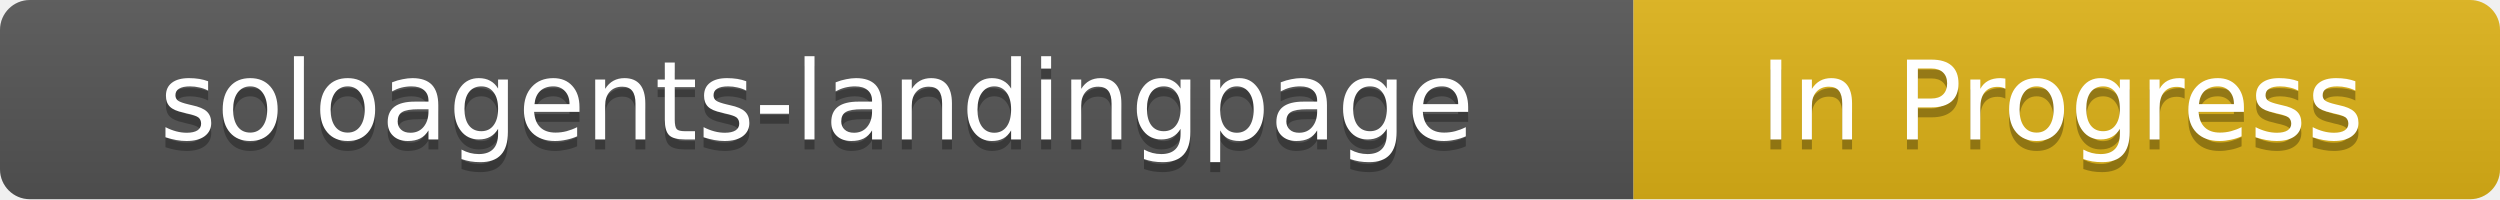
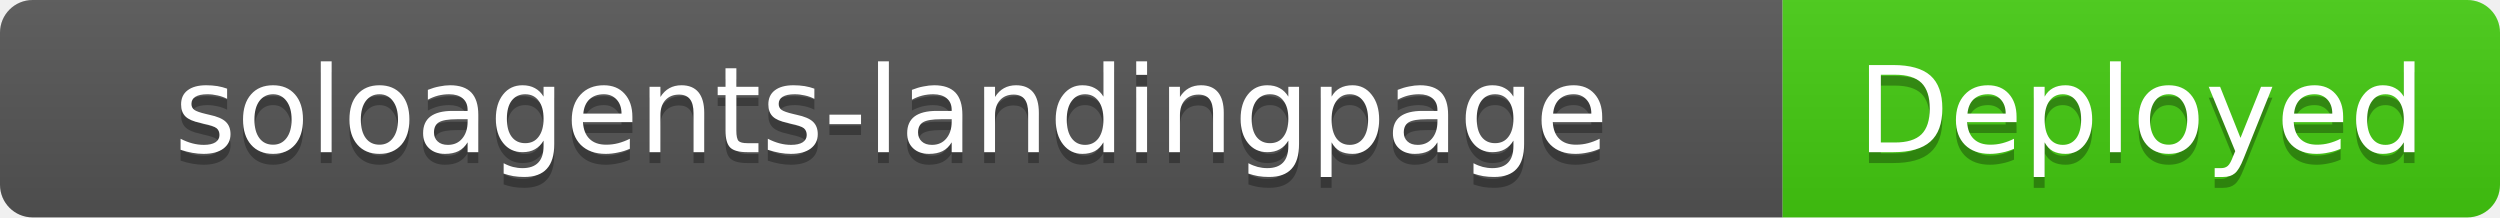
- <svg xmlns="http://www.w3.org/2000/svg" width="251" height="20">
+ <svg xmlns="http://www.w3.org/2000/svg" width="230" height="20">
  <linearGradient id="a" x2="0" y2="100%">
    <stop offset="0" stop-color="#bbb" stop-opacity=".1" />
    <stop offset="1" stop-opacity=".1" />
  </linearGradient>
  <clipPath id="r">
-     <rect width="251" height="20" rx="3" fill="#fff" />
+     <rect width="230" height="20" rx="3" fill="#fff" />
  </clipPath>
  <g clip-path="url(#r)">
    <rect width="164" height="20" fill="#555" />
-     <rect x="164" width="87" height="20" fill="#dfb317" />
-     <rect width="251" height="20" fill="url(#a)" />
+     <rect x="164" width="66" height="20" fill="#4c1" />
+     <rect width="230" height="20" fill="url(#a)" />
  </g>
  <g fill="#fff" text-anchor="middle" font-family="Verdana,Geneva,DejaVu Sans,sans-serif" font-size="11">
    <text x="82" y="15" fill="#010101" fill-opacity=".3">soloagents-landingpage</text>
    <text x="82" y="14">soloagents-landingpage</text>
-     <text x="207" y="15" fill="#010101" fill-opacity=".3">In Progress</text>
-     <text x="207" y="14">In Progress</text>
+     <text x="197" y="15" fill="#010101" fill-opacity=".3">Deployed</text>
+     <text x="197" y="14">Deployed</text>
  </g>
</svg>
